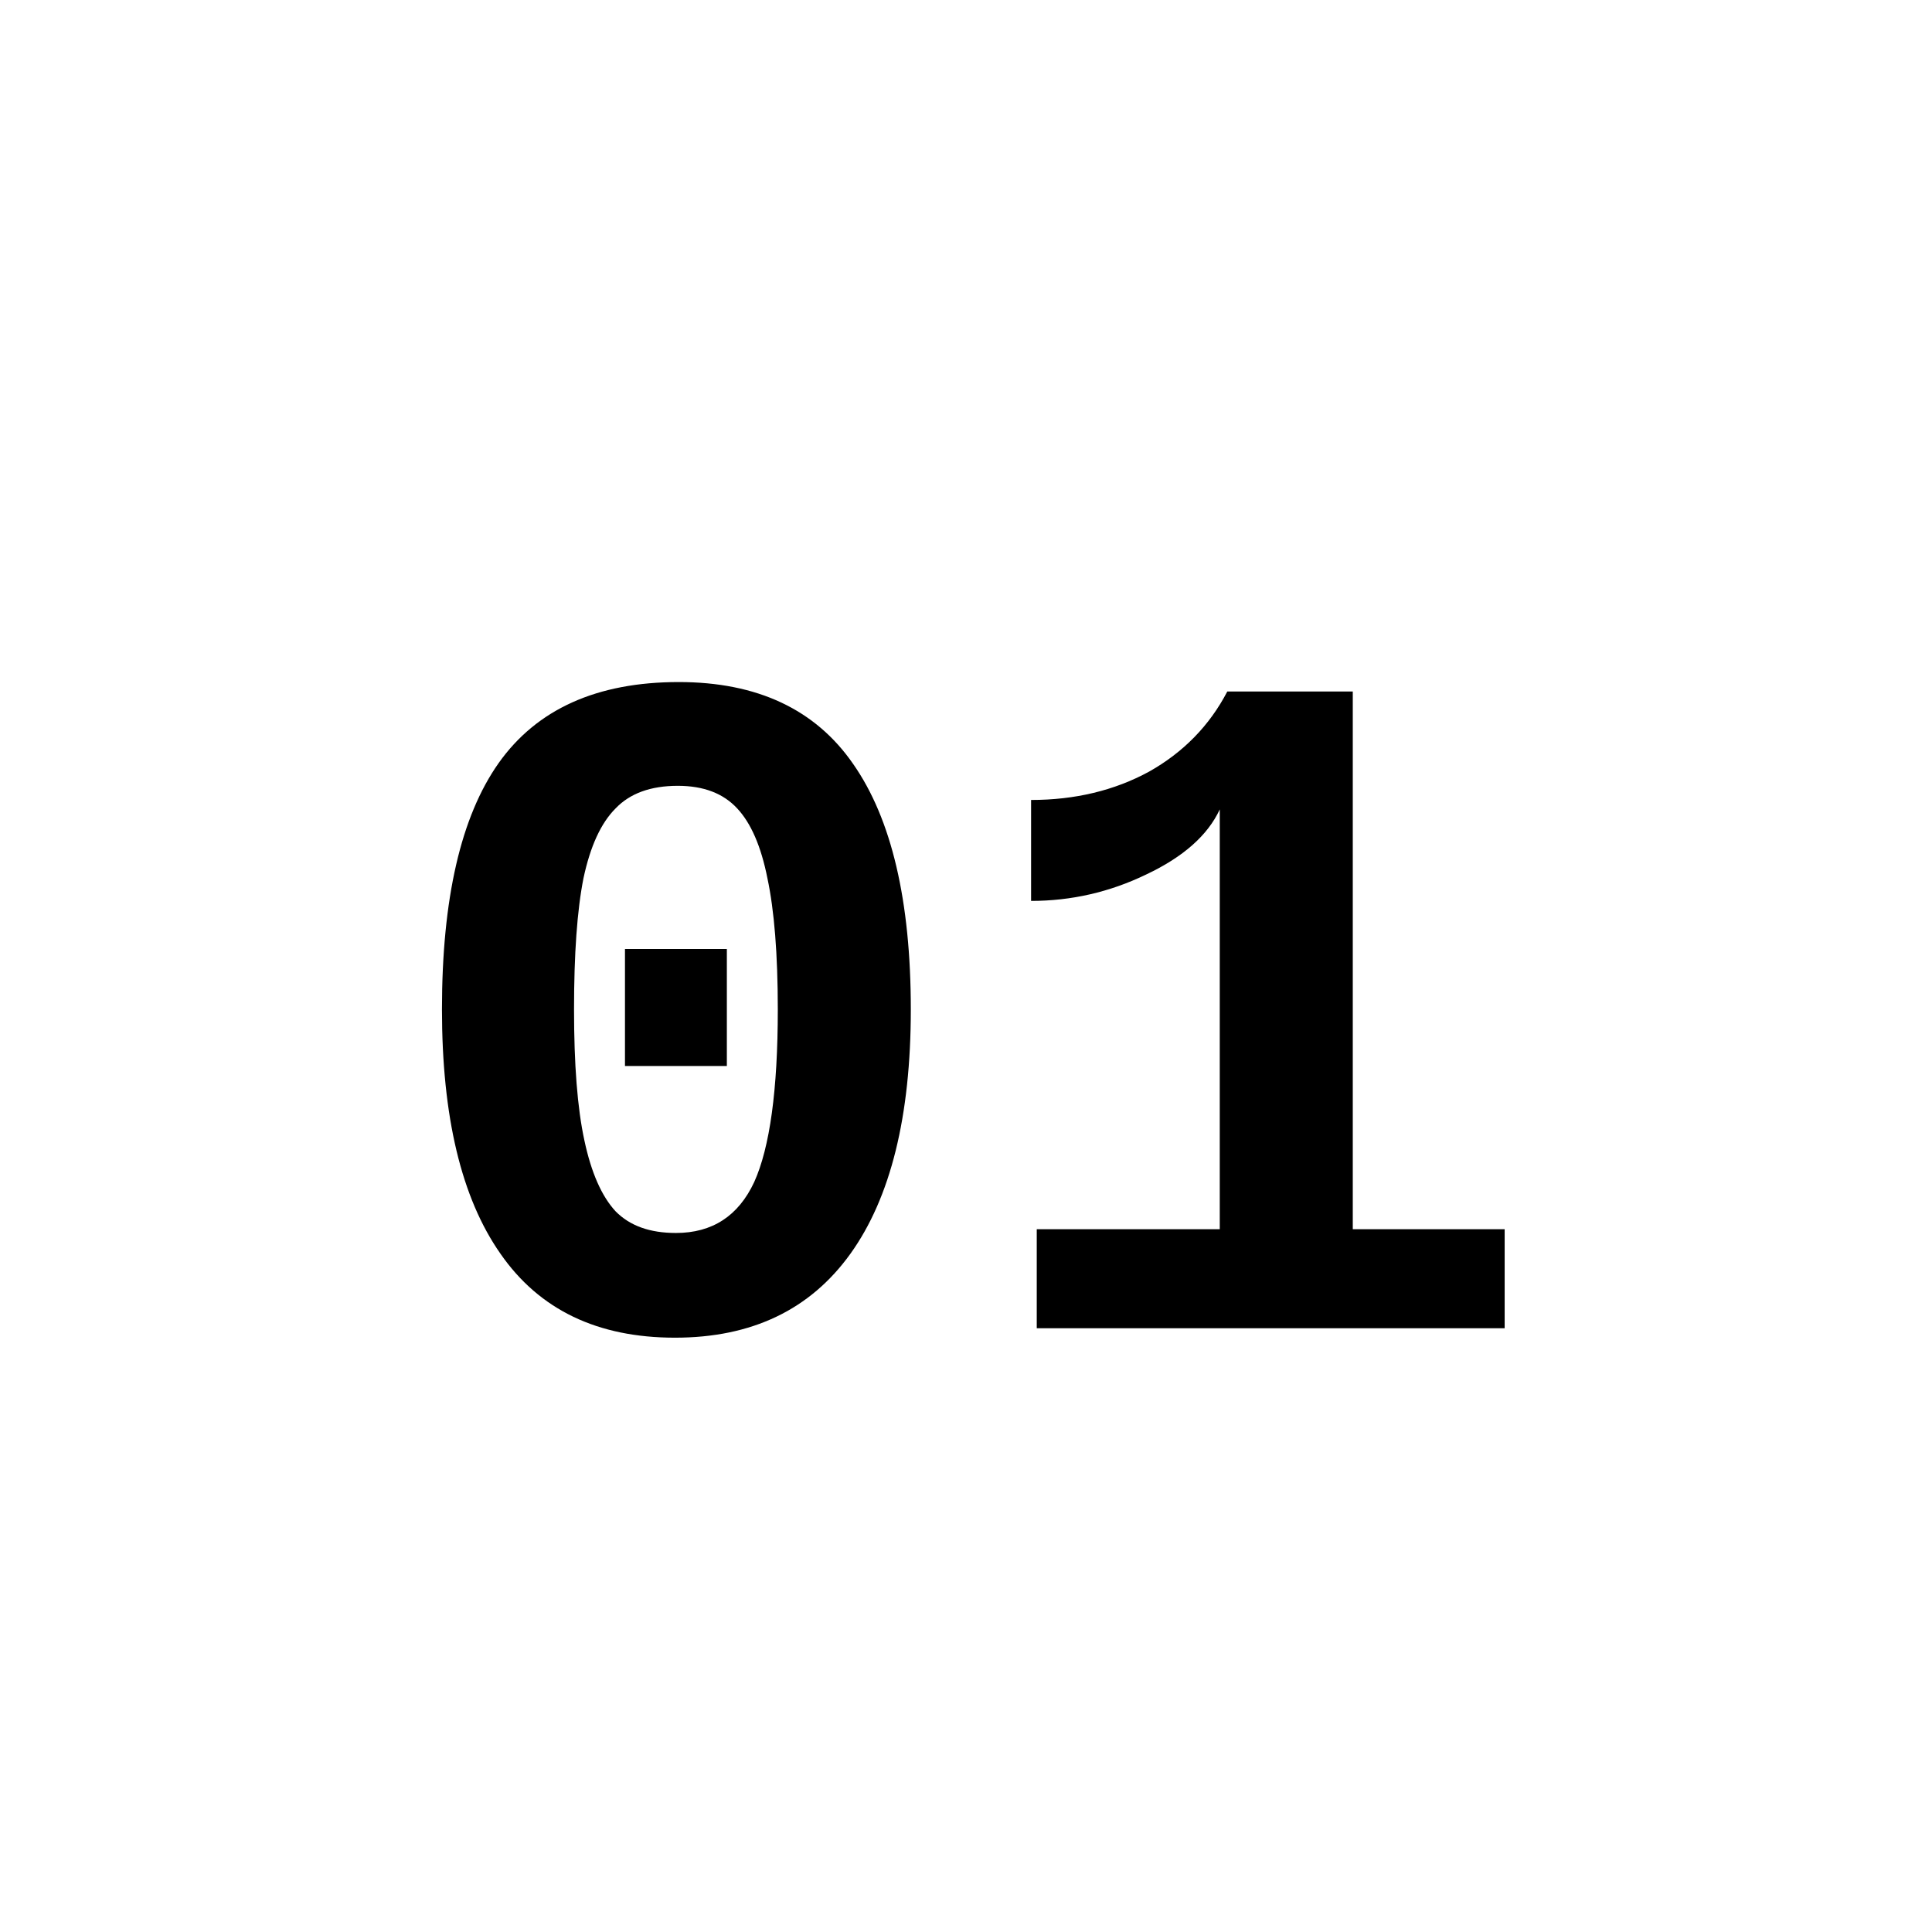
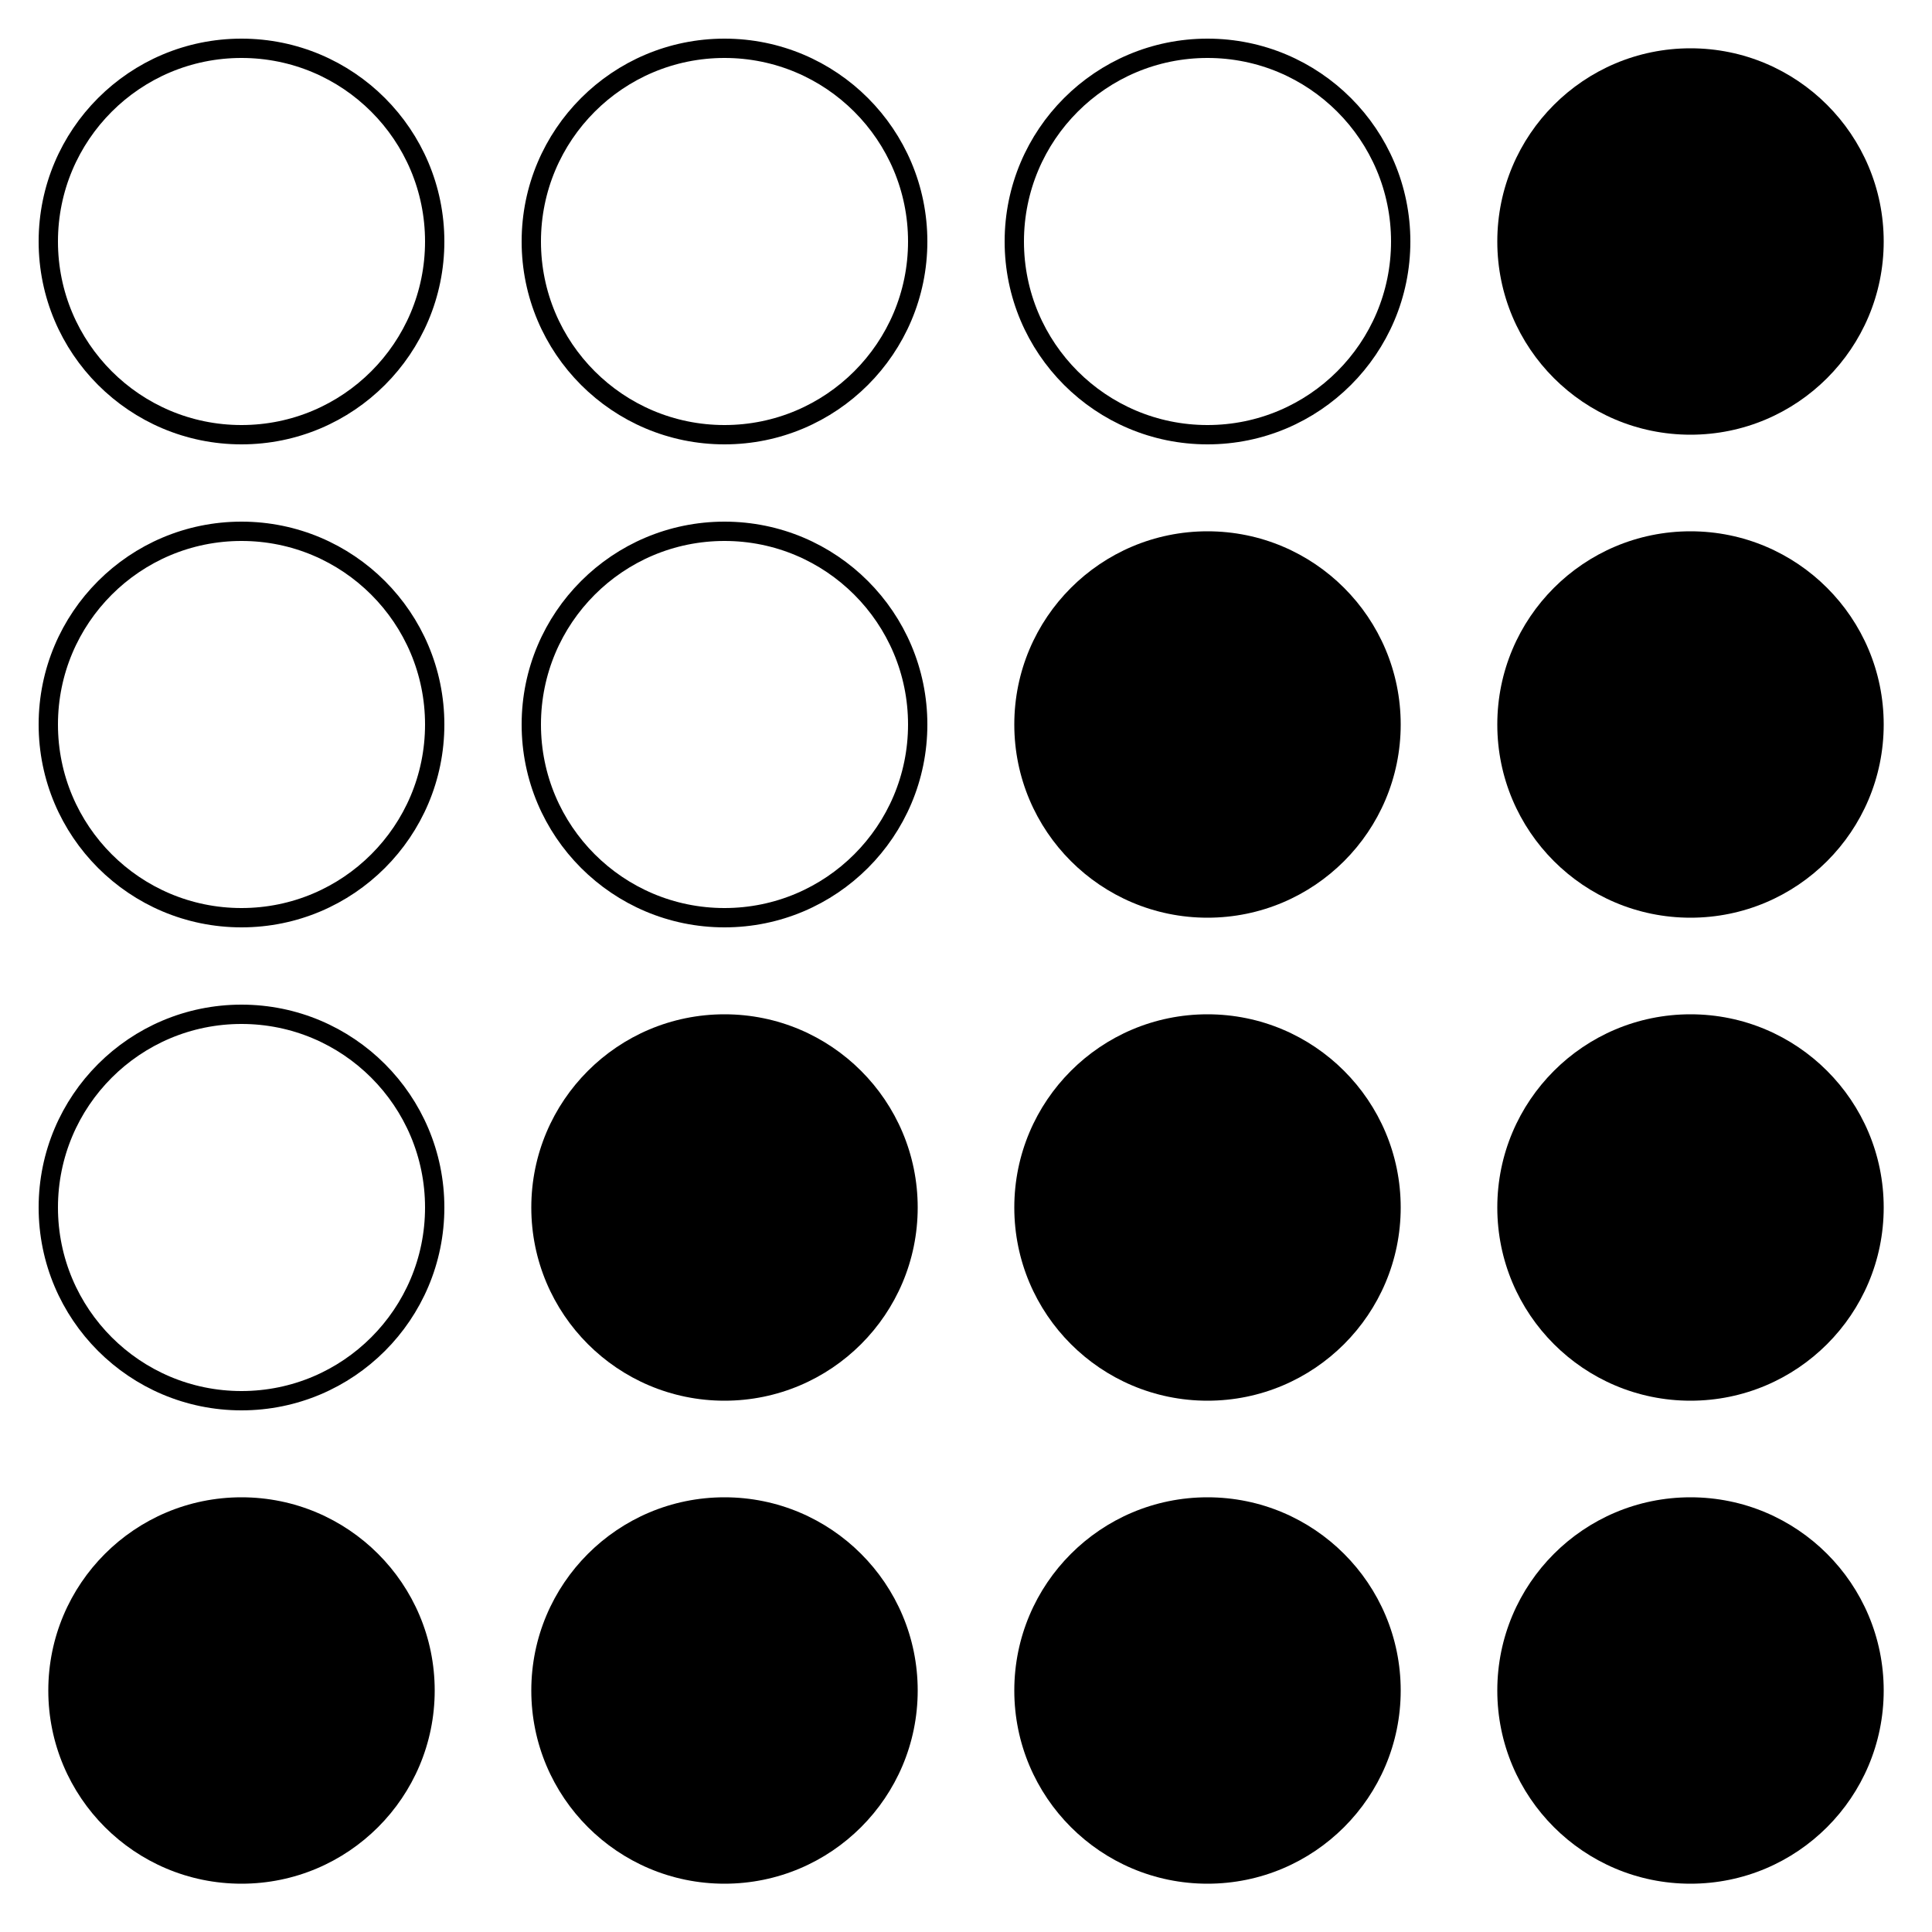
- <svg xmlns="http://www.w3.org/2000/svg" viewBox="0 0 32 32" width="32" height="32">
-   <rect width="32" height="32" fill="white" />
-   <text x="16" y="22" font-family="Monaco, 'Courier New', monospace" font-size="16" font-weight="bold" text-anchor="middle" fill="black">01</text>
+ <svg xmlns="http://www.w3.org/2000/svg" width="200" height="200" viewBox="0 0 200 200">
+   <rect width="200" height="200" fill="white" />
+   <circle cx="25" cy="25" r="20" fill="white" stroke="black" stroke-width="2" />
+   <circle cx="75" cy="25" r="20" fill="white" stroke="black" stroke-width="2" />
+   <circle cx="125" cy="25" r="20" fill="white" stroke="black" stroke-width="2" />
+   <circle cx="175" cy="25" r="20" fill="black" />
+   <circle cx="25" cy="75" r="20" fill="white" stroke="black" stroke-width="2" />
+   <circle cx="75" cy="75" r="20" fill="white" stroke="black" stroke-width="2" />
+   <circle cx="125" cy="75" r="20" fill="black" />
+   <circle cx="175" cy="75" r="20" fill="black" />
+   <circle cx="25" cy="125" r="20" fill="white" stroke="black" stroke-width="2" />
+   <circle cx="75" cy="125" r="20" fill="black" />
+   <circle cx="125" cy="125" r="20" fill="black" />
+   <circle cx="175" cy="125" r="20" fill="black" />
+   <circle cx="25" cy="175" r="20" fill="black" />
+   <circle cx="75" cy="175" r="20" fill="black" />
+   <circle cx="125" cy="175" r="20" fill="black" />
+   <circle cx="175" cy="175" r="20" fill="black" />
</svg>
